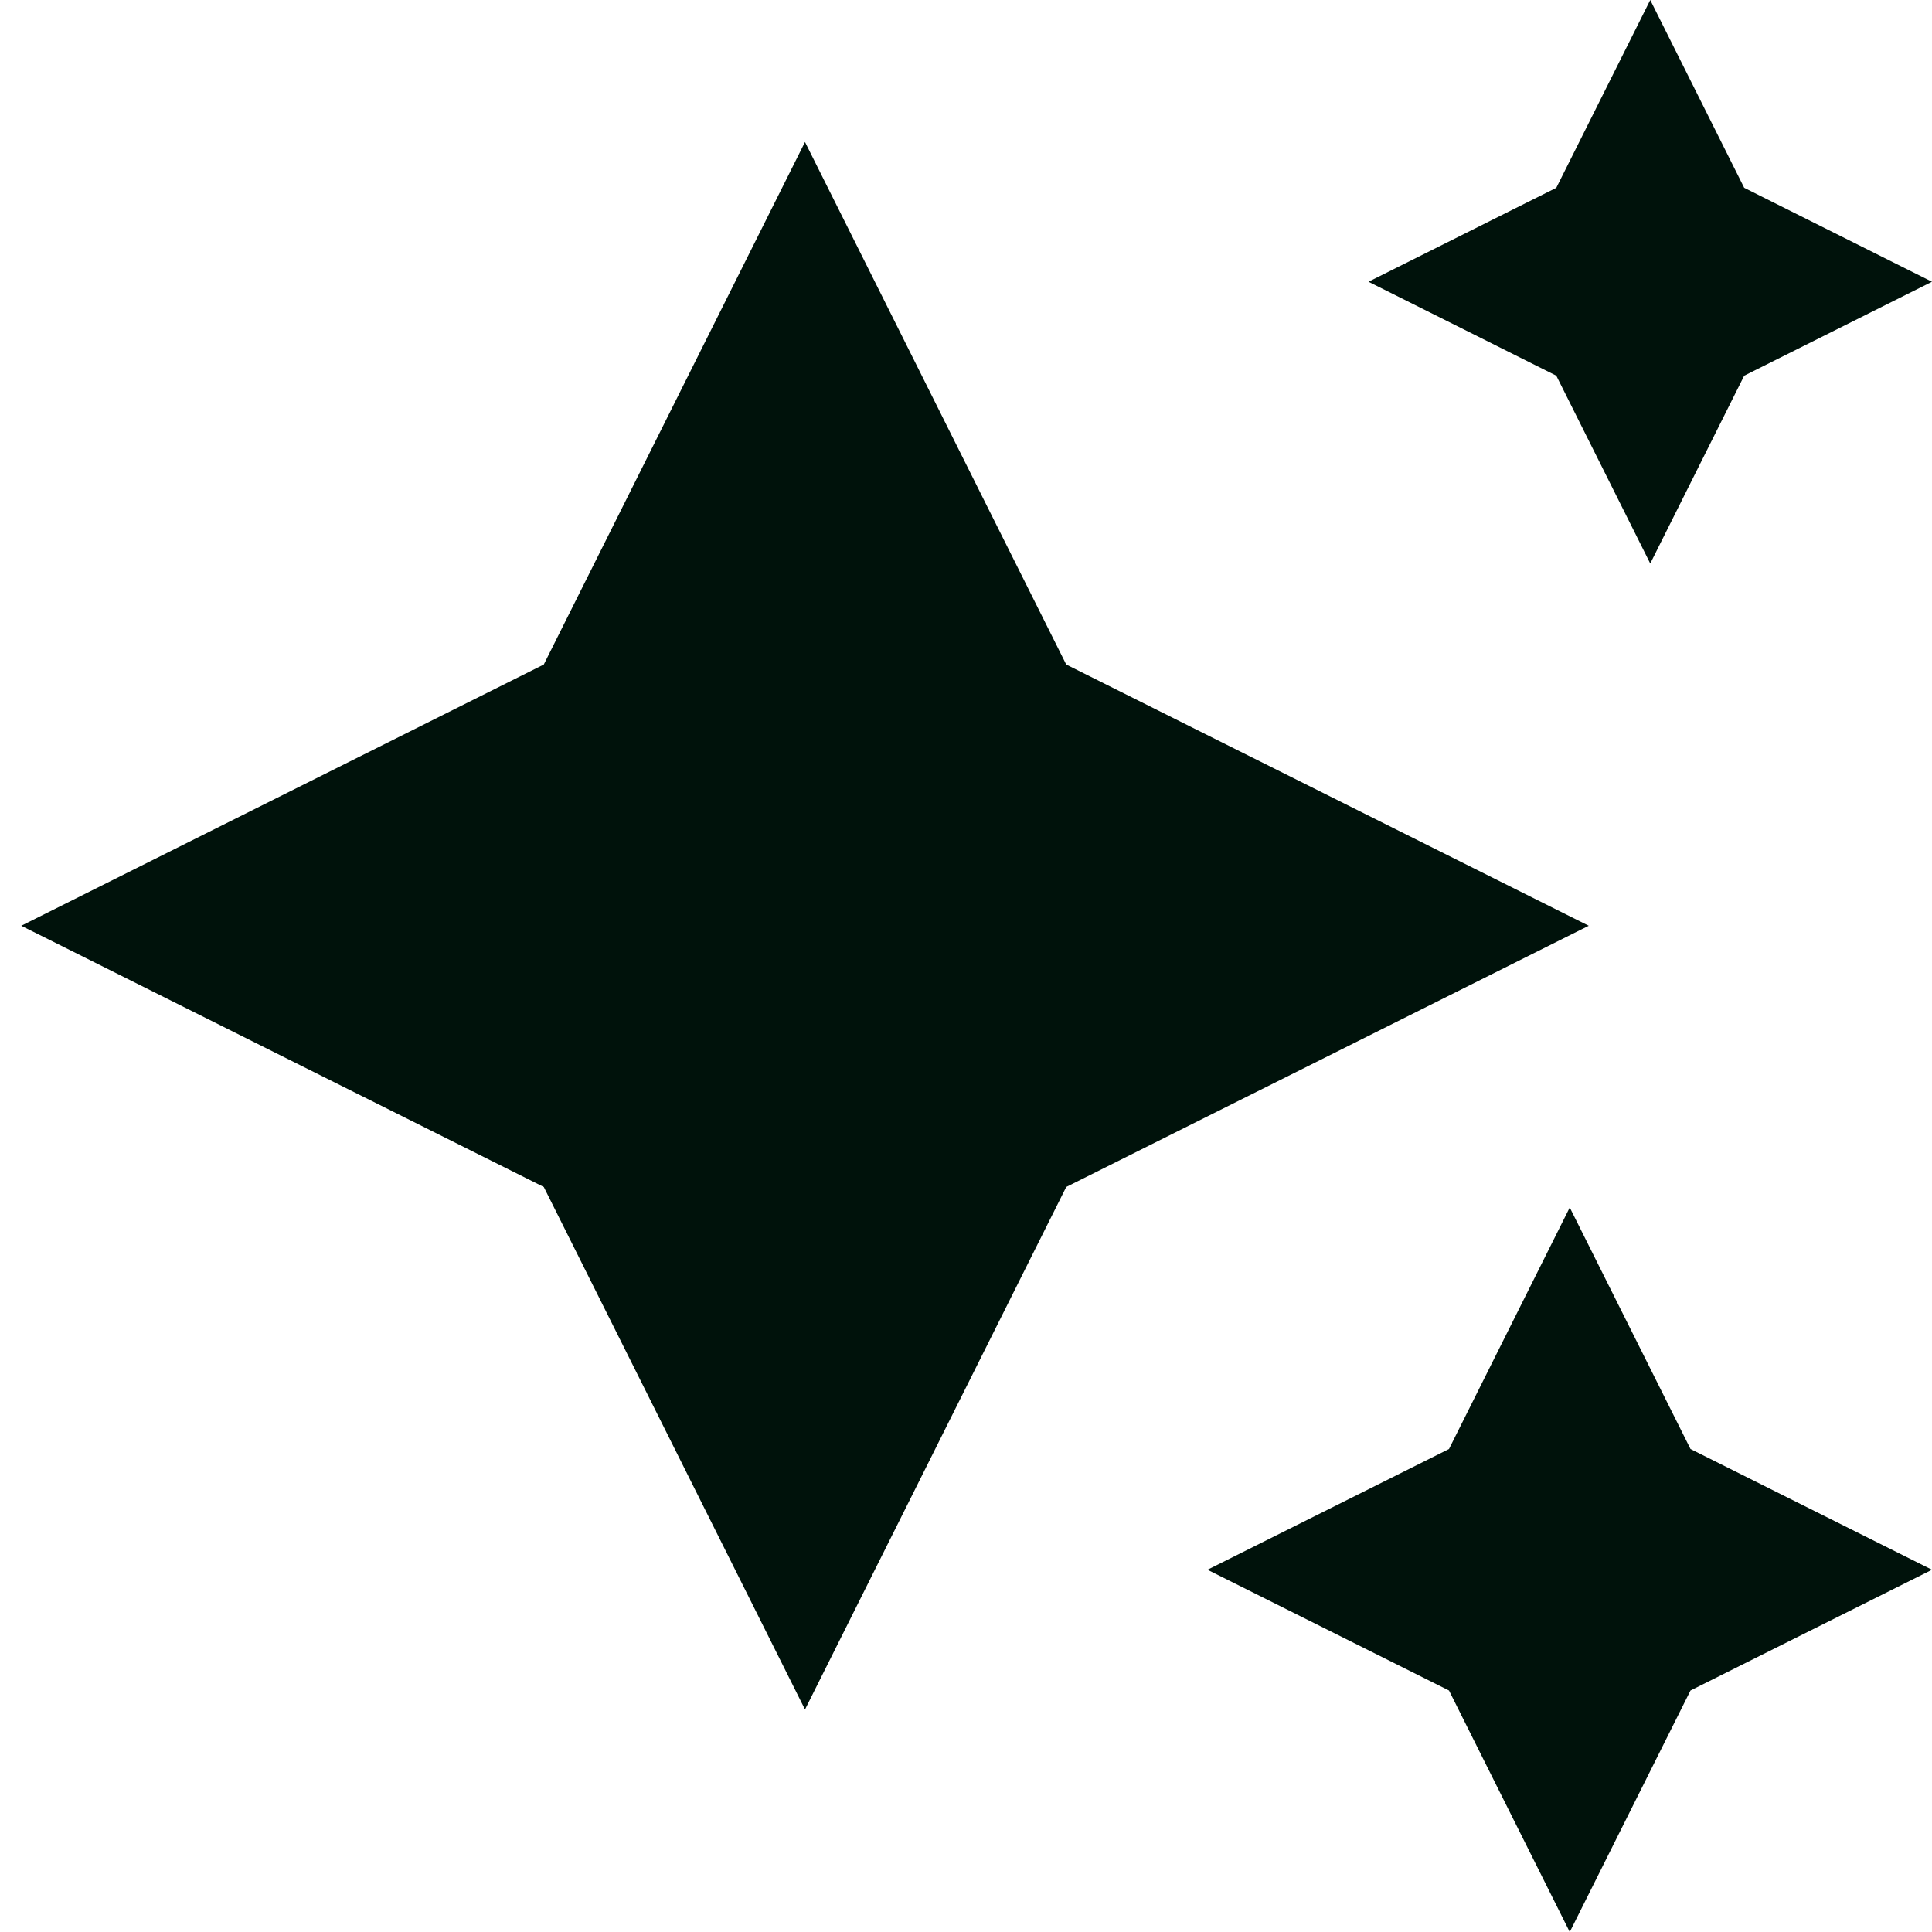
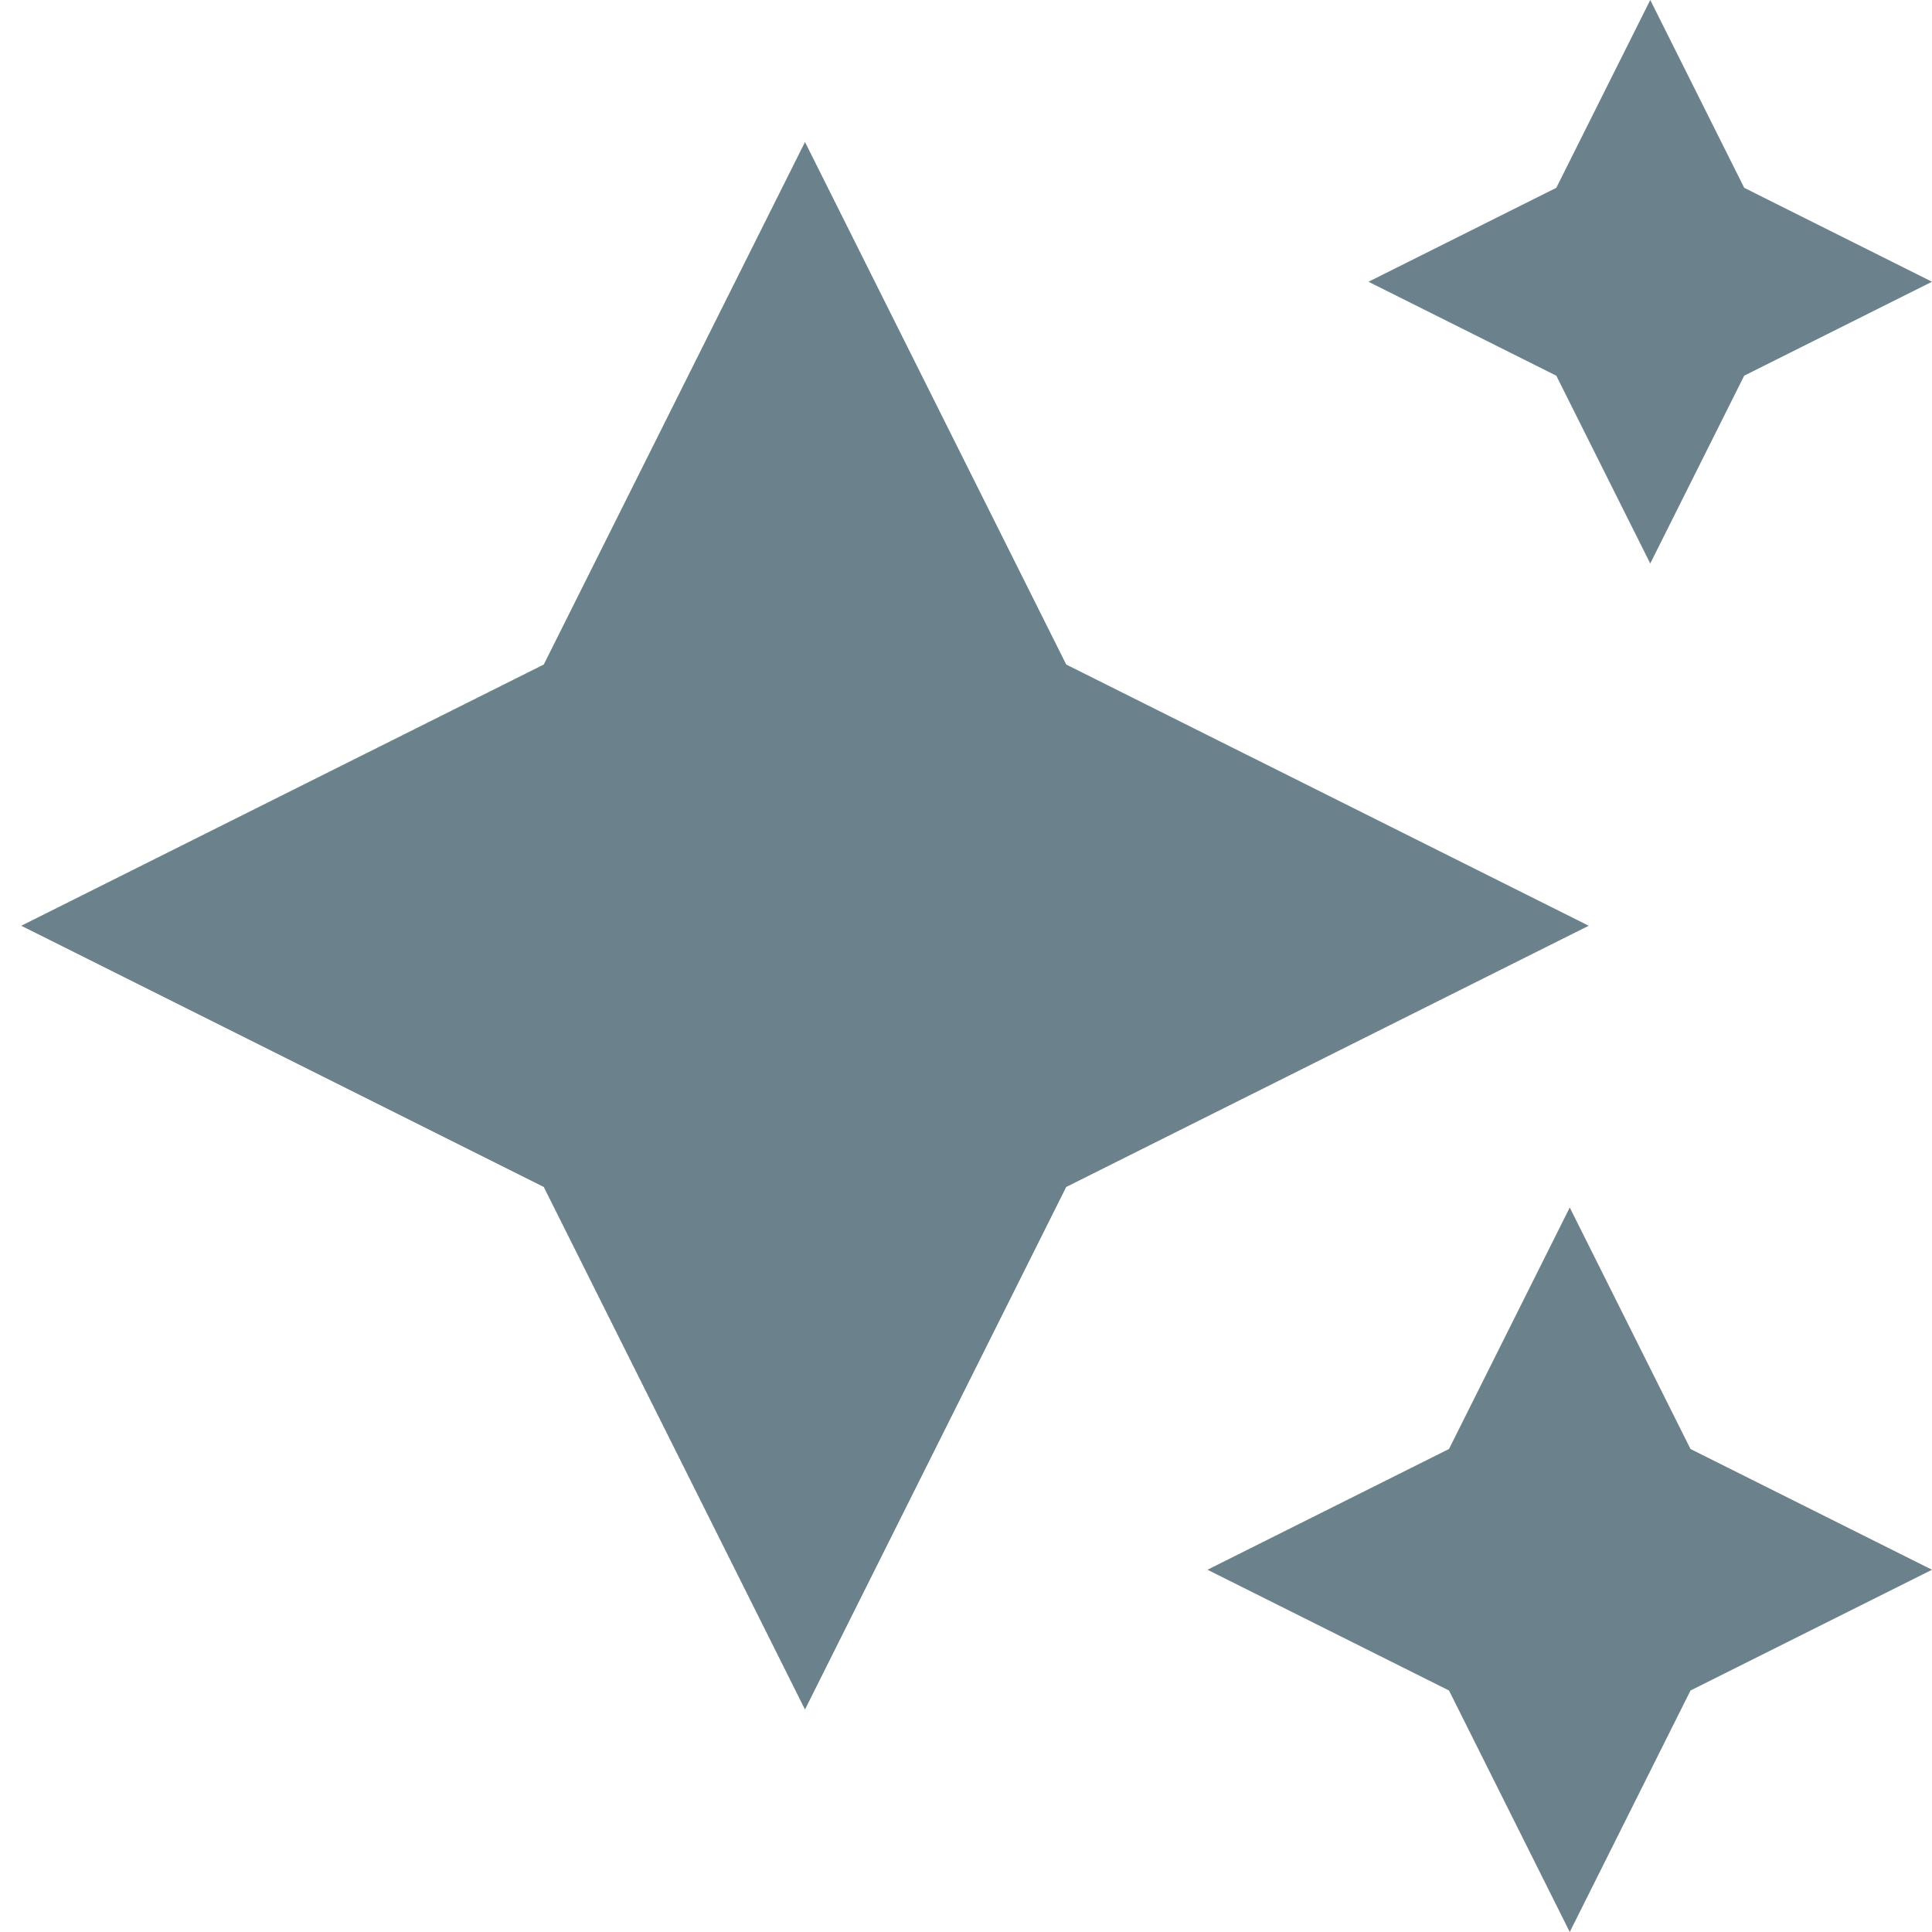
<svg xmlns="http://www.w3.org/2000/svg" id="Layer_1" data-name="Layer 1" viewBox="0 0 24 24" width="512" height="512">
-   <path d="M10,21.236,6.755,14.745.264,11.5,6.755,8.255,10,1.764l3.245,6.491L19.736,11.5l-6.491,3.245ZM18,21l1.5,3L21,21l3-1.5L21,18l-1.5-3L18,18l-3,1.5ZM19.333,4.667,20.5,7l1.167-2.333L24,3.5,21.667,2.333,20.5,0,19.333,2.333,17,3.5Z" fill="#00120B" />
+   <path d="M10,21.236,6.755,14.745.264,11.5,6.755,8.255,10,1.764l3.245,6.491L19.736,11.5l-6.491,3.245ZM18,21l1.5,3L21,21l3-1.5L21,18l-1.5-3L18,18l-3,1.5ZM19.333,4.667,20.5,7l1.167-2.333L24,3.5,21.667,2.333,20.5,0,19.333,2.333,17,3.5Z" fill="#6b818c" />
</svg>
